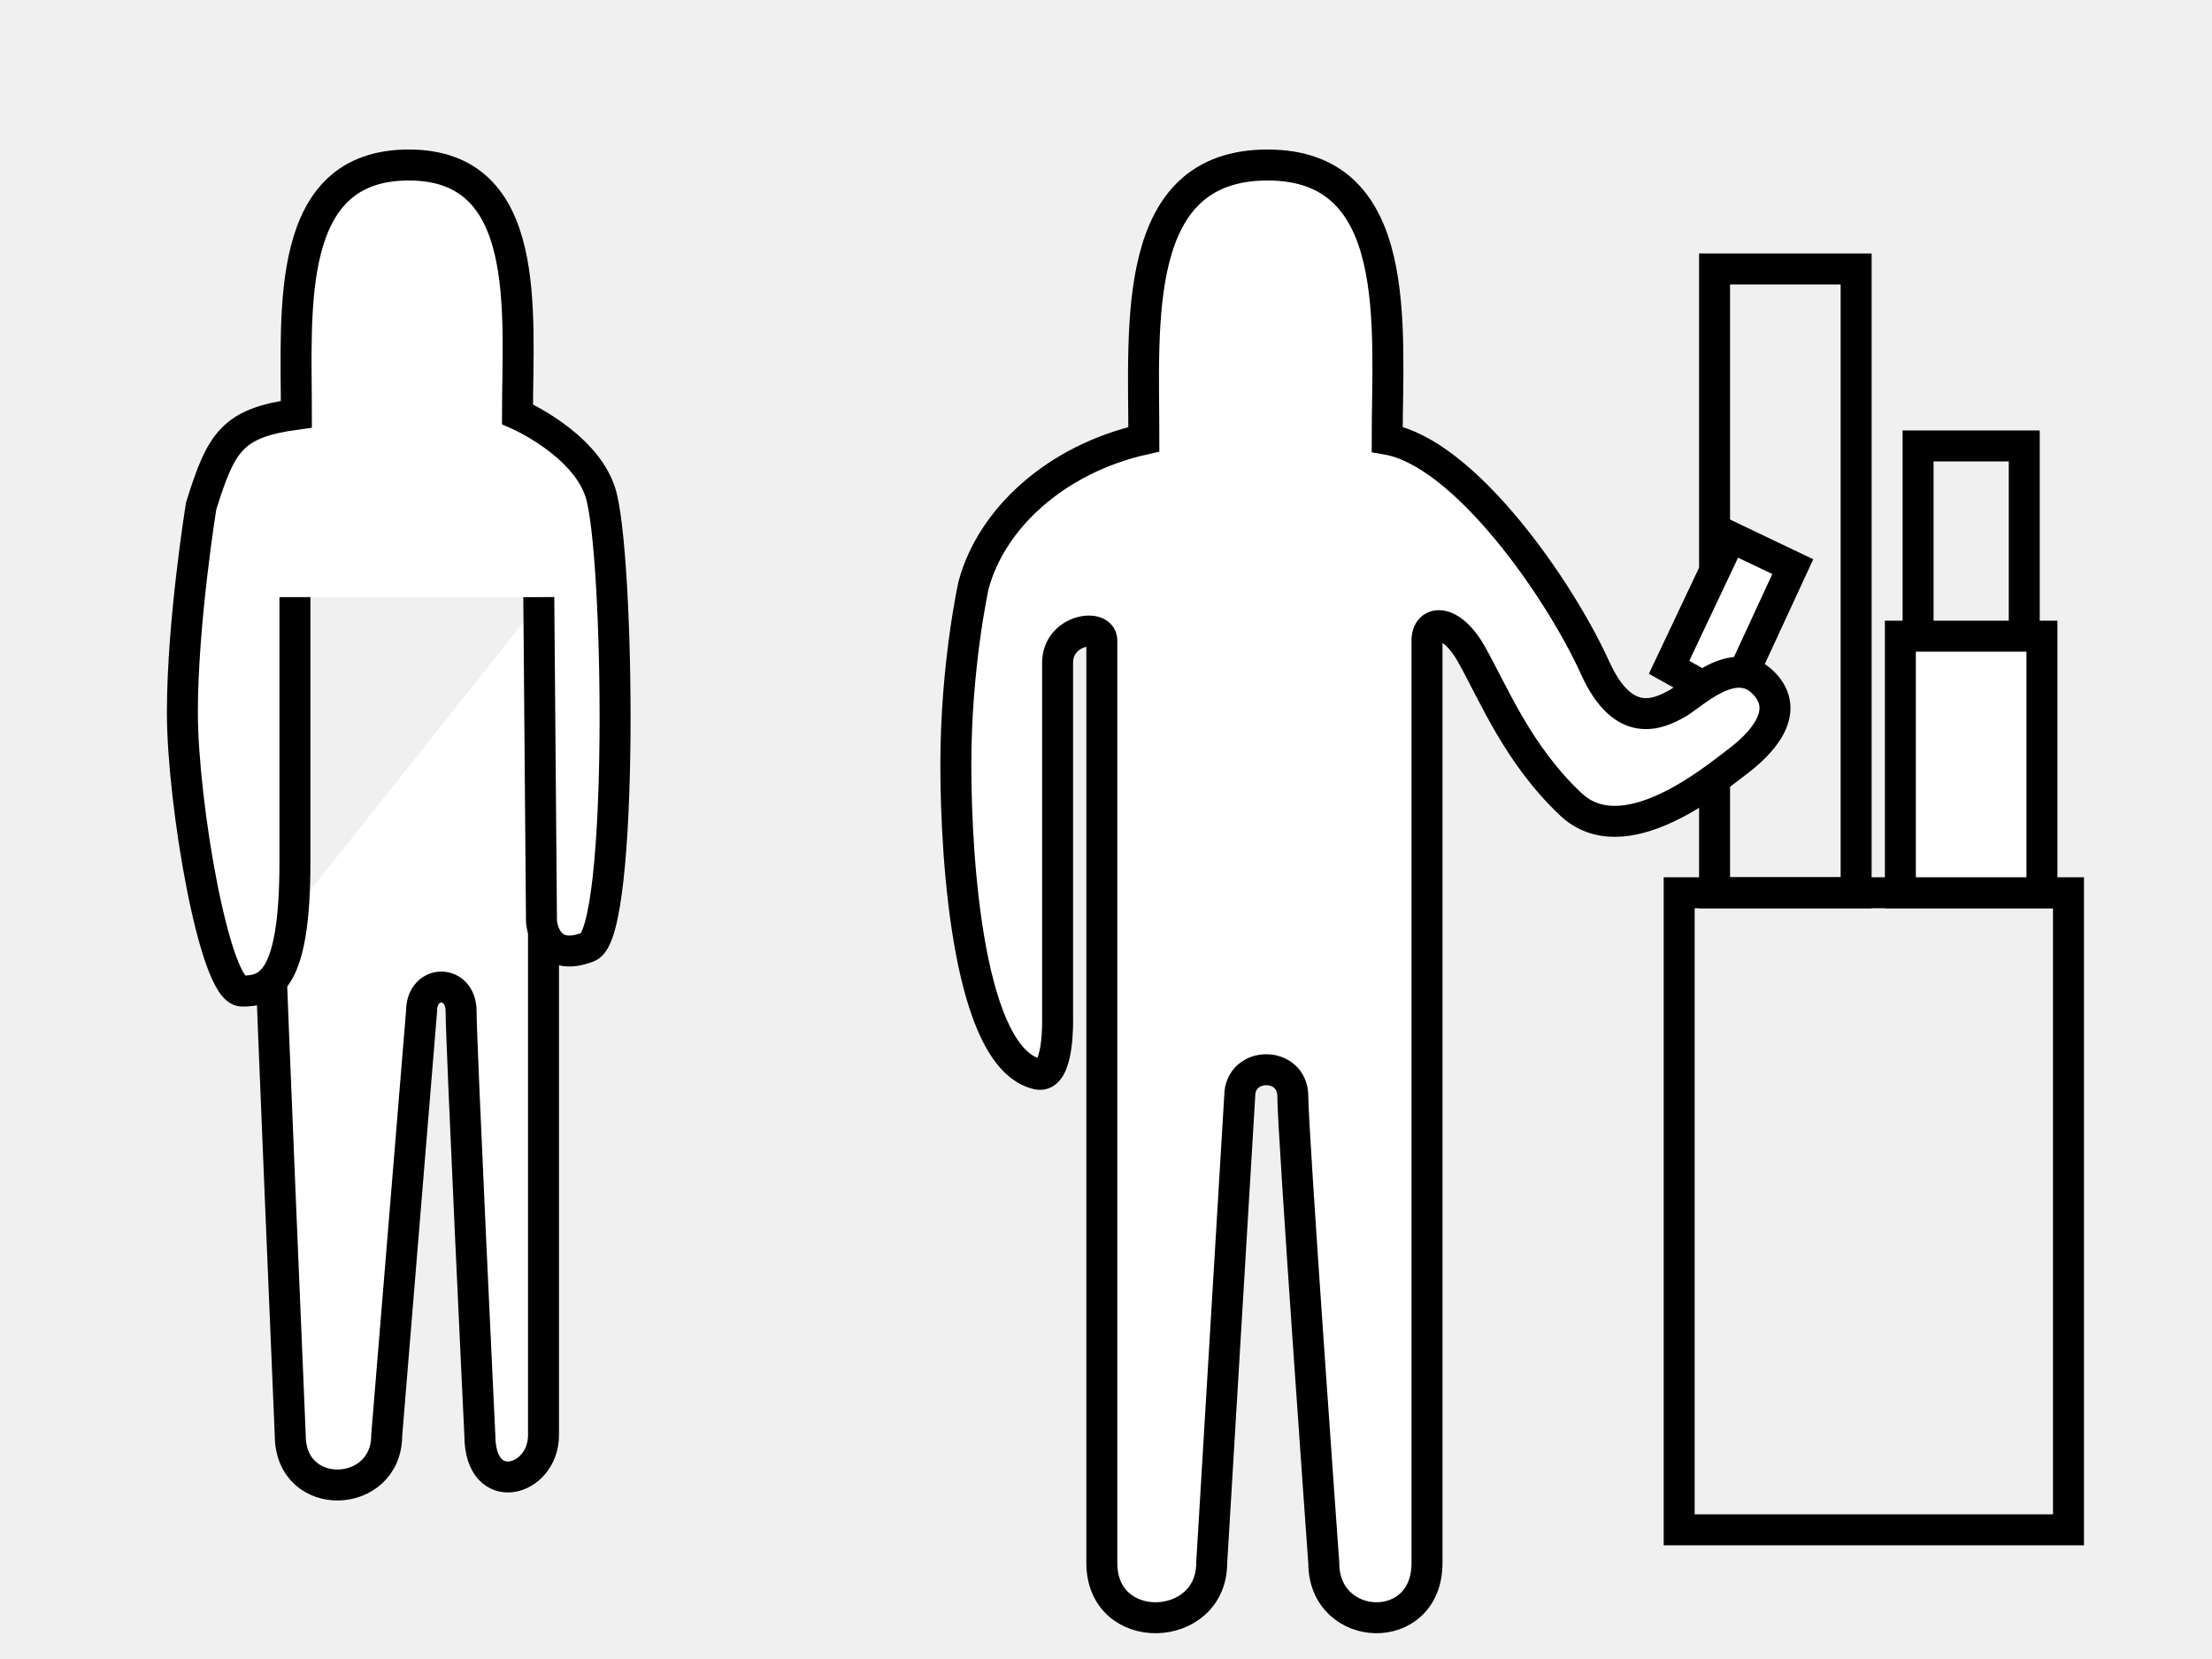
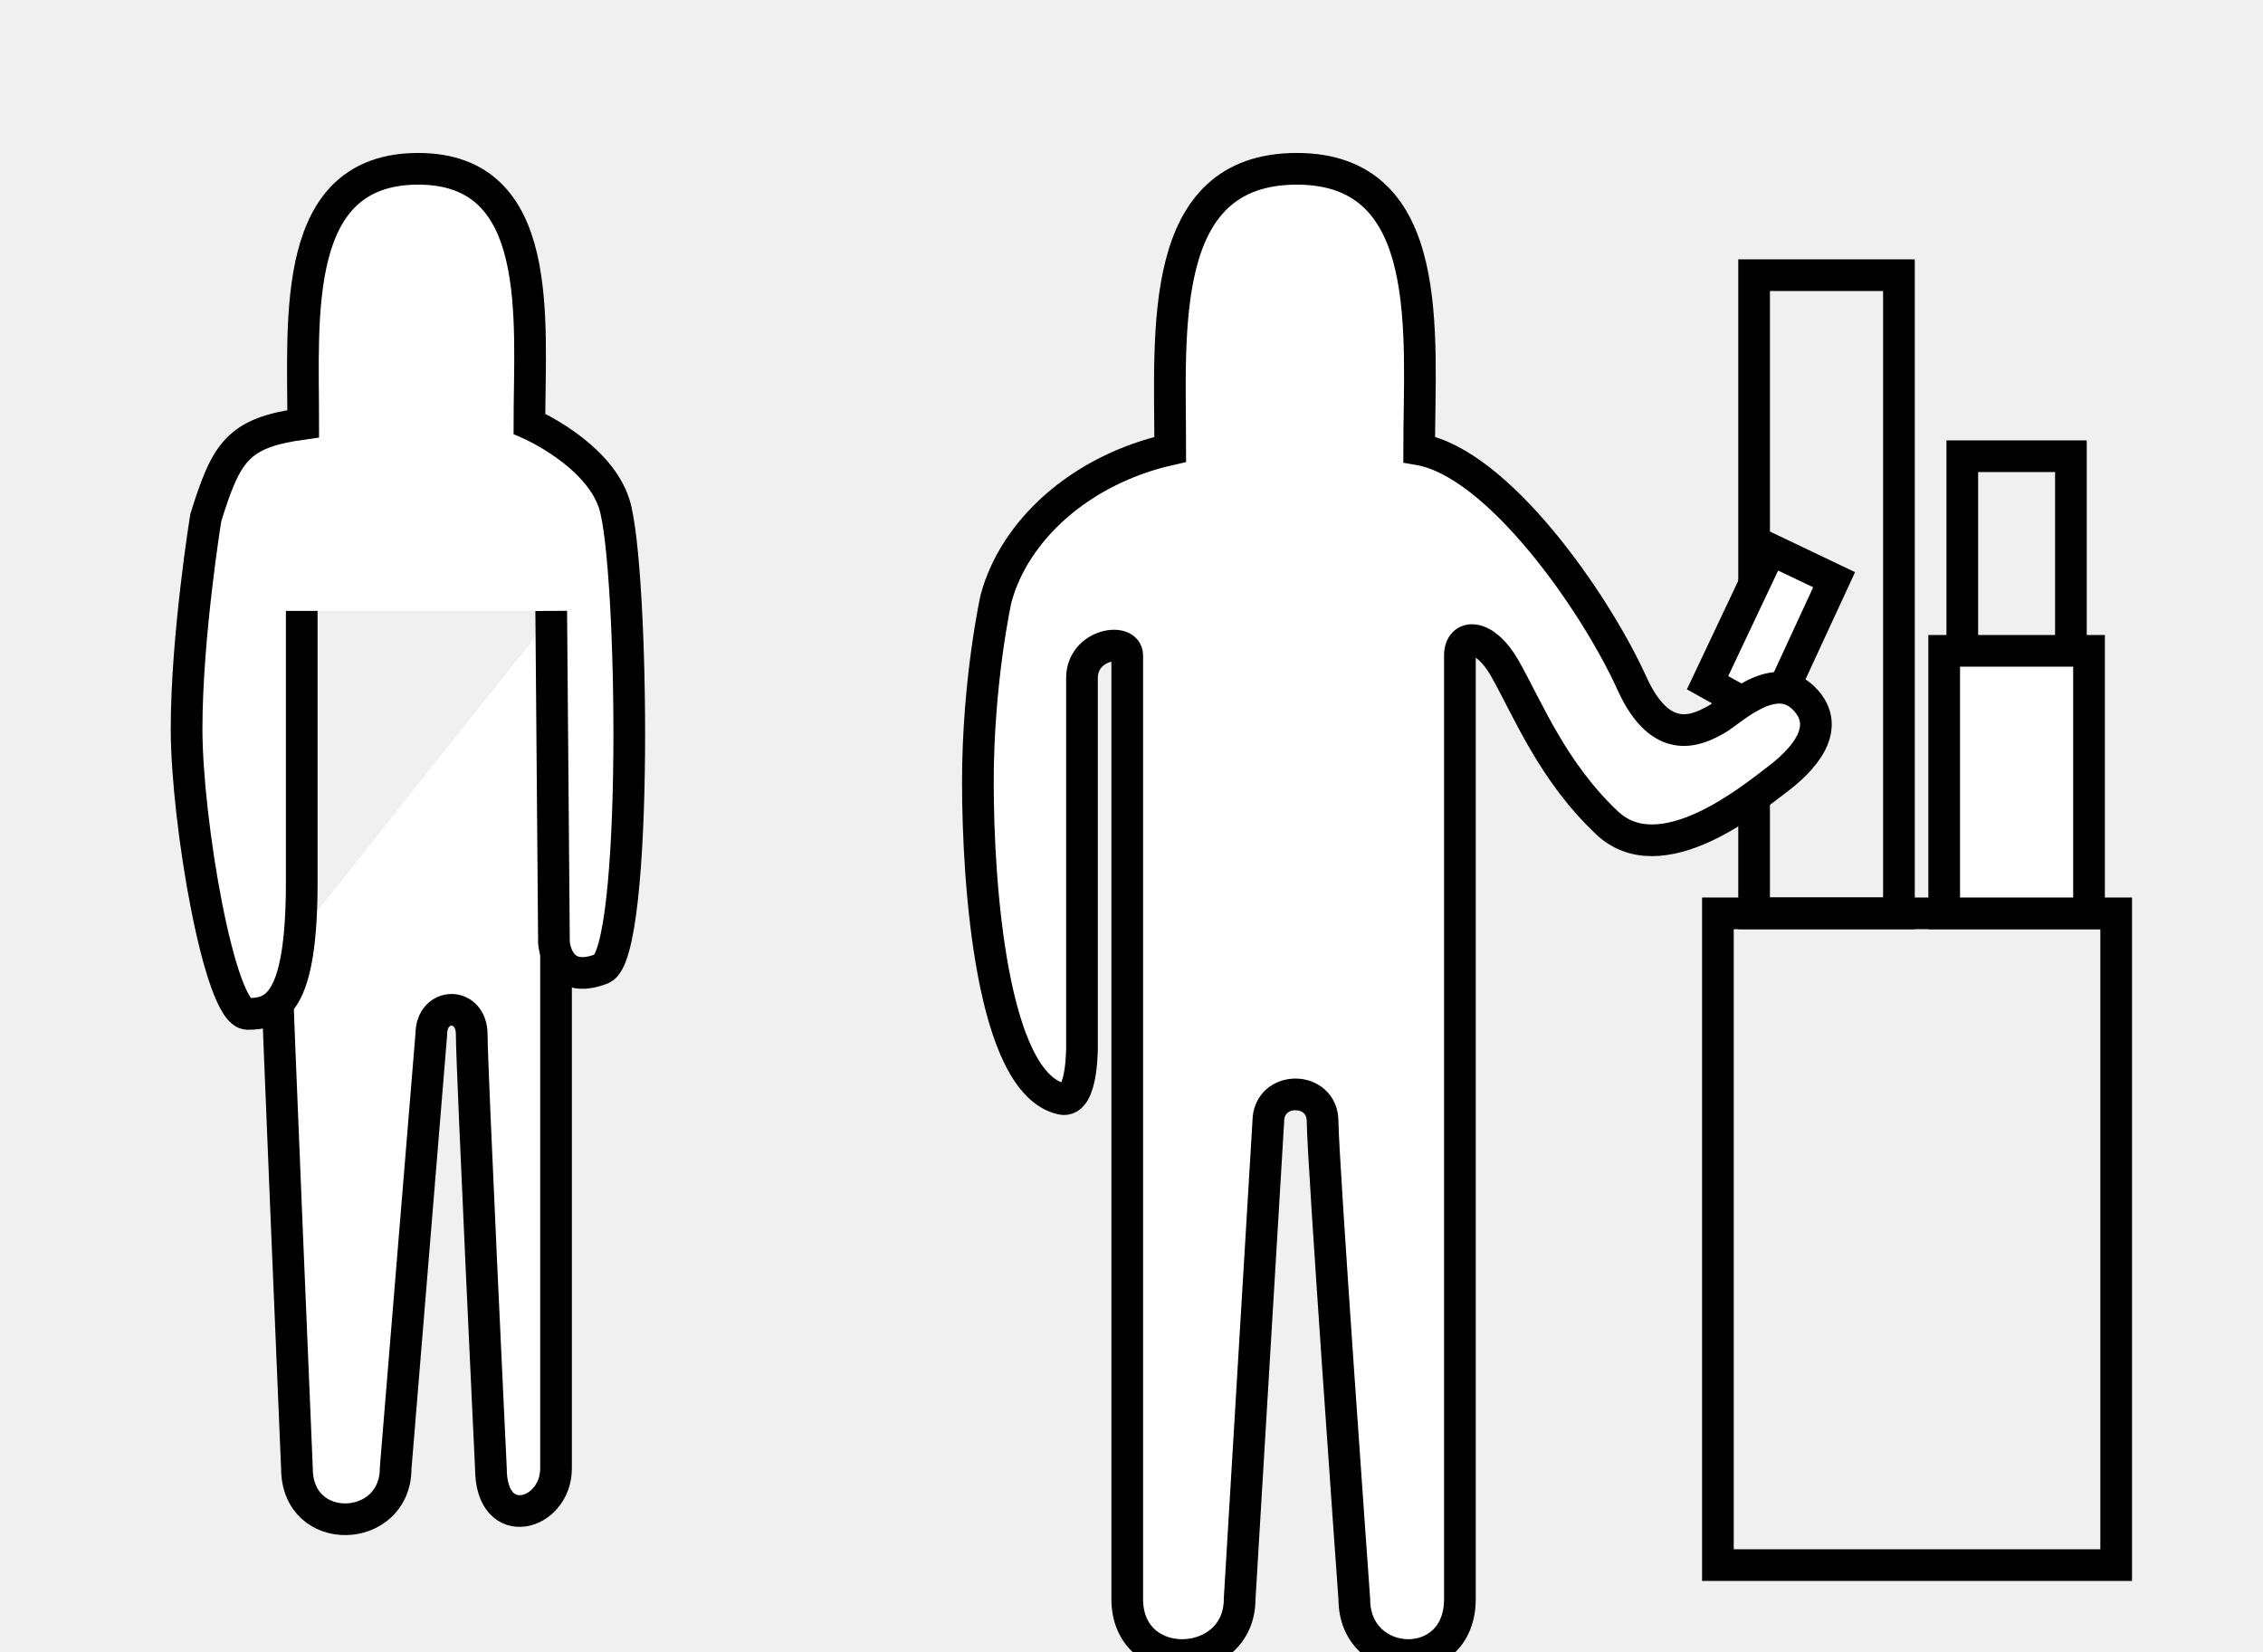
- <svg xmlns="http://www.w3.org/2000/svg" xmlns:xlink="http://www.w3.org/1999/xlink" version="1.1" x="0px" y="0px" viewBox="0 0 500 375" xml:space="preserve">
-   <animate attributeName="viewBox" begin="big.end + 1s" dur="0.96s" from="0 0 500 375" to="0 0 330 375" fill="freeze" />
+ <svg xmlns="http://www.w3.org/2000/svg" xmlns:xlink="http://www.w3.org/1999/xlink" version="1.1" x="0px" y="0px" viewBox="0 0 500 365" xml:space="preserve">
+   <animate attributeName="viewBox" begin="big.end + 1s" dur="0.96s" from="0 0 500 365" to="0 0 370 365" fill="freeze" />
  <animate id="sesemeblur" attributeName="stdDeviation" from="0" to="4" begin="big.end + 1.2s" dur="0.5s" fill="freeze" xlink:href="#monumentblur" />
  <filter id="blurrySeseme">
    <feGaussianBlur id="monumentblur" stdDeviation="0, 0" />
  </filter>
  <g id="social" pointer-events="all" transform="translate(-1400, -310)">
    <animateTransform attributeName="transform" type="translate" from="0,0" to="-200,-20" additive="sum" fill="freeze" begin="big.end + 1s" dur="0.96s" />
    <g id="guy2">
      <animateTransform attributeName="transform" type="translate" from="0,0" to="115,0" additive="sum" begin="big.end + 1s" dur="0.7s" fill="freeze" />
      <path fill="#FFFFFF" stroke="#000000" stroke-width="7" stroke-miterlimit="10" d="M1522.852,444.974c0,4.392,0,189.45,0,189.45    c0,10.452-14.388,14.538-14.388,0c0,0-4.239-88.589-4.239-95.858c0-7.269-8.934-7.269-8.934,0l-7.876,95.858    c0,14.538-21.807,15.447-21.807,0c0,0-4.544-107.219-4.544-111.762" />
      <path fill="#FFFFFF" stroke="#000000" stroke-width="7" stroke-miterlimit="10" d="M1466.668,444.977c0,0,0,48.461,0,59.97    c0,27.259-6.026,29.071-11.964,29.073c-6.209,0.003-13.478-42.551-13.478-62.995s4.239-46.643,4.239-46.643    c4.544-14.536,6.996-18.779,21.531-20.751c0-23.816-2.778-56.335,25.416-56.335c28.193,0,24.56,33.357,24.56,56.335    c0,0,15.22,6.618,18.752,17.722c4.239,13.326,5.451,99.344-2.728,102.675c-9.993,3.938-10.6-5.754-10.6-5.754l-0.606-73.297" />
    </g>
    <g id="monument" filter="url(#blurrySeseme)">
      <rect x="1779.561" y="511.799" fill="none" stroke="#000000" stroke-width="7" stroke-miterlimit="10" width="88" height="144">
        <animate attributeName="stroke" from="#000000" to="#898989" begin="big.end + 1s" dur="0.7s" fill="freeze" additive="sum" />
      </rect>
      <rect x="1787.561" y="370.799" fill="none" stroke="#000000" stroke-width="7" stroke-miterlimit="10" width="32" height="141">
        <animate attributeName="stroke" from="#000000" to="#898989" begin="big.end + 1s" dur="0.7s" fill="freeze" additive="sum" />
      </rect>
      <rect x="1833.561" y="410.799" fill="none" stroke="#000000" stroke-width="7" stroke-miterlimit="10" width="24" height="99">
        <animate attributeName="stroke" from="#000000" to="#898989" begin="big.end + 1s" dur="0.7s" fill="freeze" additive="sum" />
      </rect>
      <rect x="1829.561" y="453.799" fill="#FFFFFF" stroke="#000000" stroke-width="7" stroke-miterlimit="10" width="32" height="58">
        <animate attributeName="stroke" from="#000000" to="#898989" begin="big.end + 1s" dur="0.7s" fill="freeze" additive="sum" />
      </rect>
    </g>
    <g id="guy1">
      <animateTransform attributeName="transform" type="translate" from="0,0" to="15,0" additive="sum" begin="big.end + 1s" dur="0.7s" fill="freeze" />
      <polyline id="dudesphone" fill="#FFFFFF" stroke="#000000" stroke-width="7" stroke-miterlimit="10" points="1785.904,465.649    1777.278,460.844 1791.209,431.388 1805.241,438.085 1794.894,460.466  " />
      <path id="guy_1" fill="#FFFFFF" stroke="#000000" stroke-width="7" stroke-miterlimit="10" d="M1722.559,454.796   c0,4.833,0,208.5,0,208.5c0,17-23.333,16-23.333,0c0,0-7.001-97.497-7.001-105.497s-12-8-12,0l-6.332,105.497   c0,16-24.835,17-24.835,0c0,0,0-203.5,0-208.5c0-4-10-2.48-10,5c0,0,0,57.5,0,80.5c0,0,0.377,13.602-4.5,12.5   c-15.5-3.5-18.5-47.5-18.5-70s4-40.5,4-40.5c4-15,18.5-28.5,38.5-33c0-26.212-3.059-62,27.971-62s27.029,36.712,27.029,62   c17.334,3,38.788,33.552,47.001,51.666c6.499,14.334,14.499,10.334,18.667,8c3.29-1.842,12.666-11.332,19.333-4.666   s-0.667,14-6.001,18s-25.5,20.834-37.5,9.5s-17.347-24.838-22.5-34C1728.058,449.796,1722.559,449.963,1722.559,454.796z">
		
	</path>
    </g>
    <line fill="#FFFFFF" stroke="#000000" stroke-width="7" stroke-miterlimit="10" stroke-dasharray="7" x1="1543.167" y1="378.5" x2="1543.167" y2="378.5">
      <animate attributeName="x2" from="1543.167" to="1639.167" fill="freeze" begin="indefinite" dur="0.4s" id="big" />
      <animate attributeName="x1" from="1543.167" to="1639.167" fill="freeze" begin="big.end + 0.7s" dur="0.25s" />
    </line>
  </g>
</svg>
